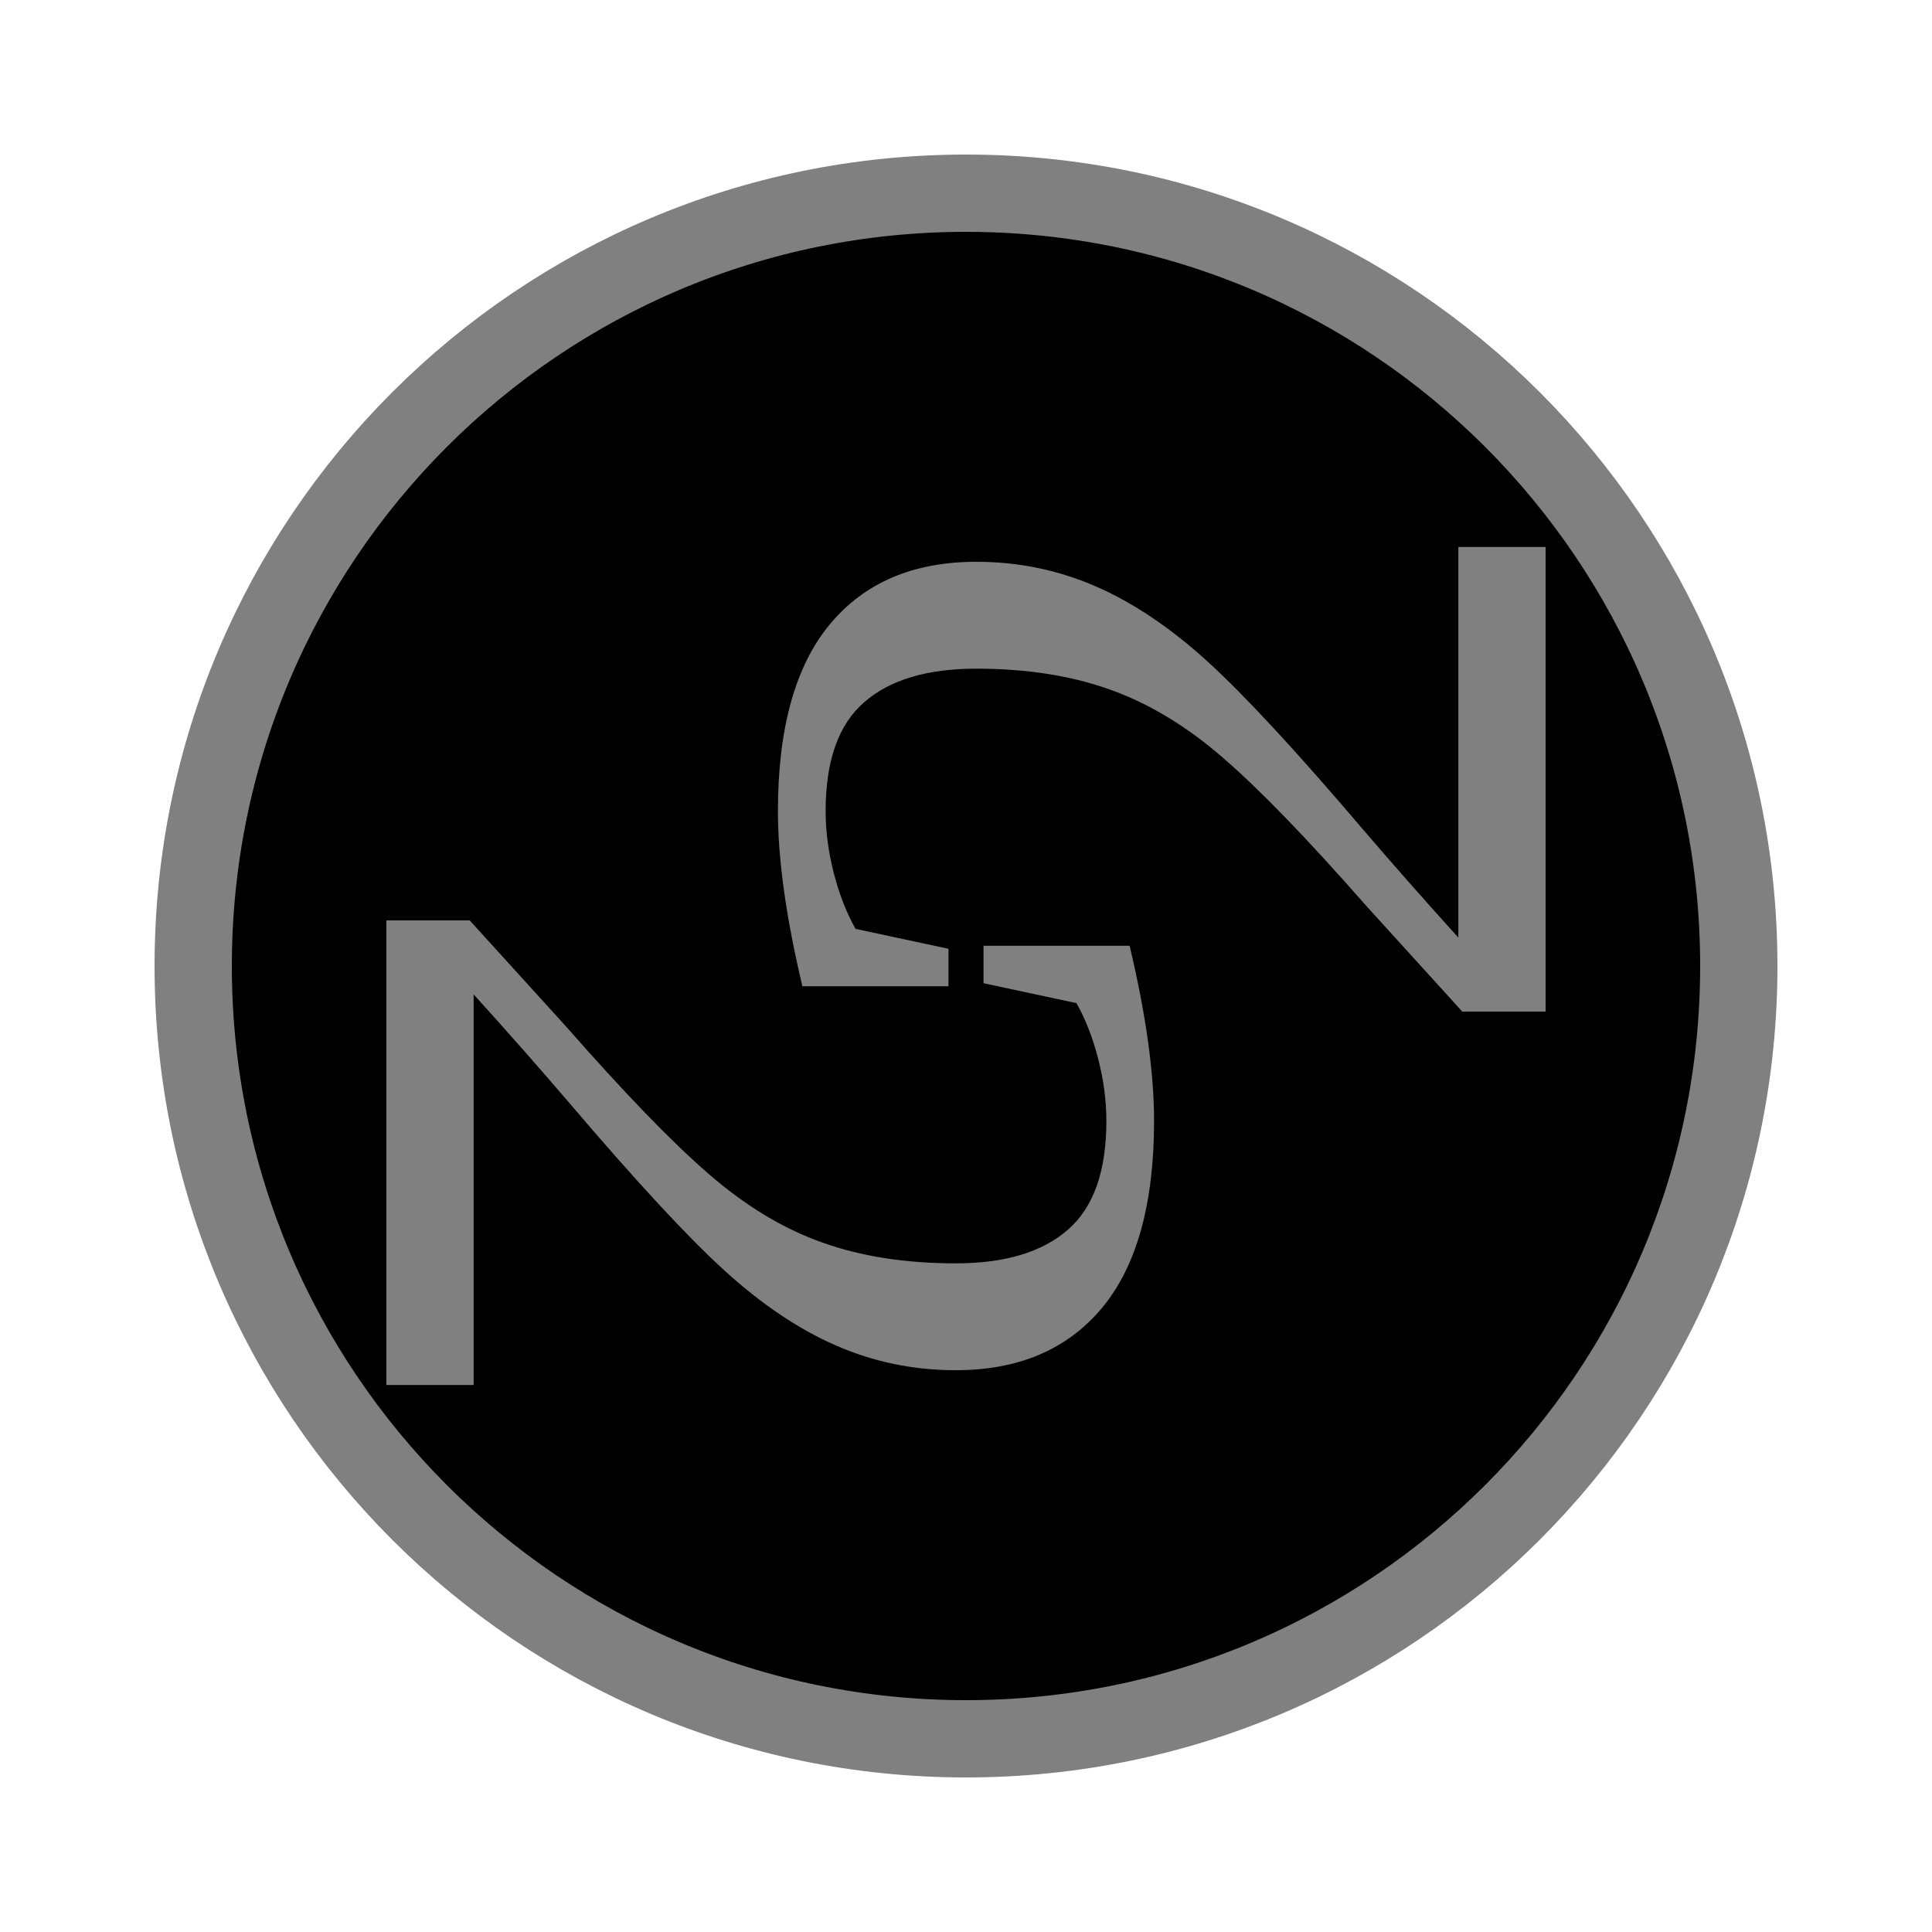
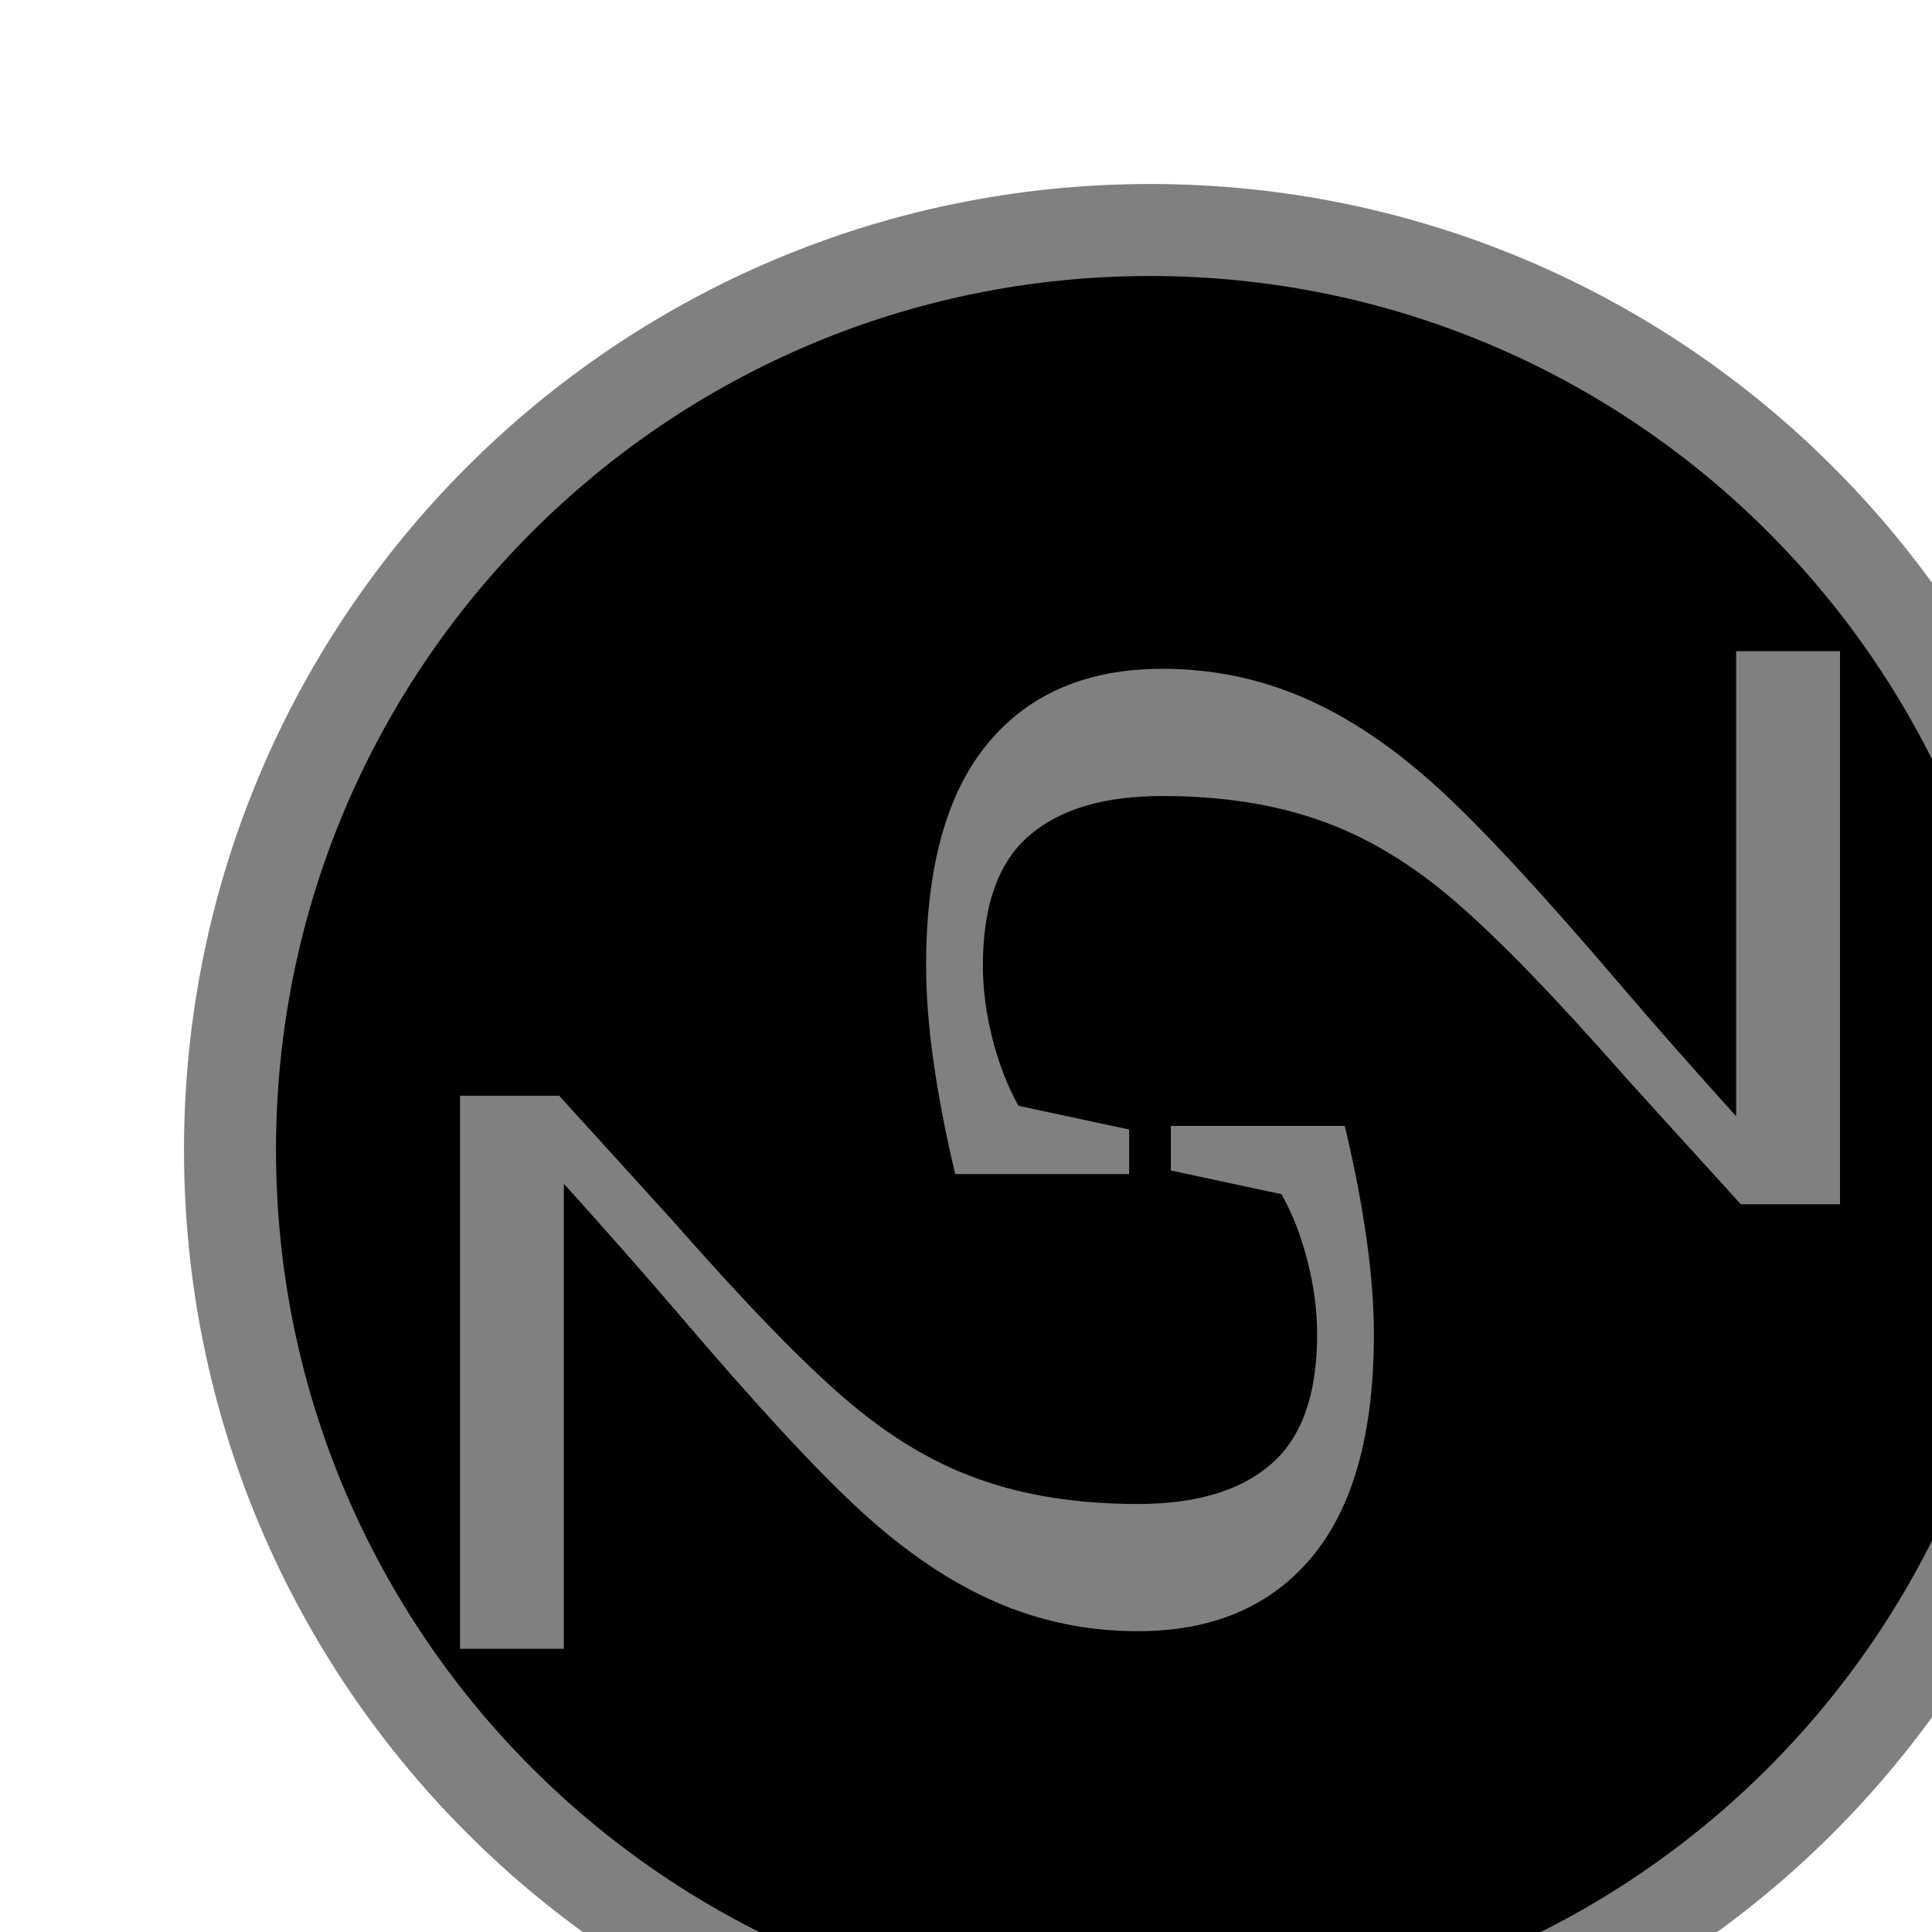
- <svg width="100" height="100">
+ <svg>
  <circle cx="50" cy="50" r="40" stroke="gray" stroke-width="4" fill="black" />
  <text fill="gray" font-size="60px" text-anchor="middle" transform="translate(20,60) rotate(90)"> 2</text>
  <text fill="gray" font-size="60px" text-anchor="middle" transform="translate(80,40) rotate(-90)"> 2</text>
        Sorry, your browser does not support inline SVG.
    </svg>
